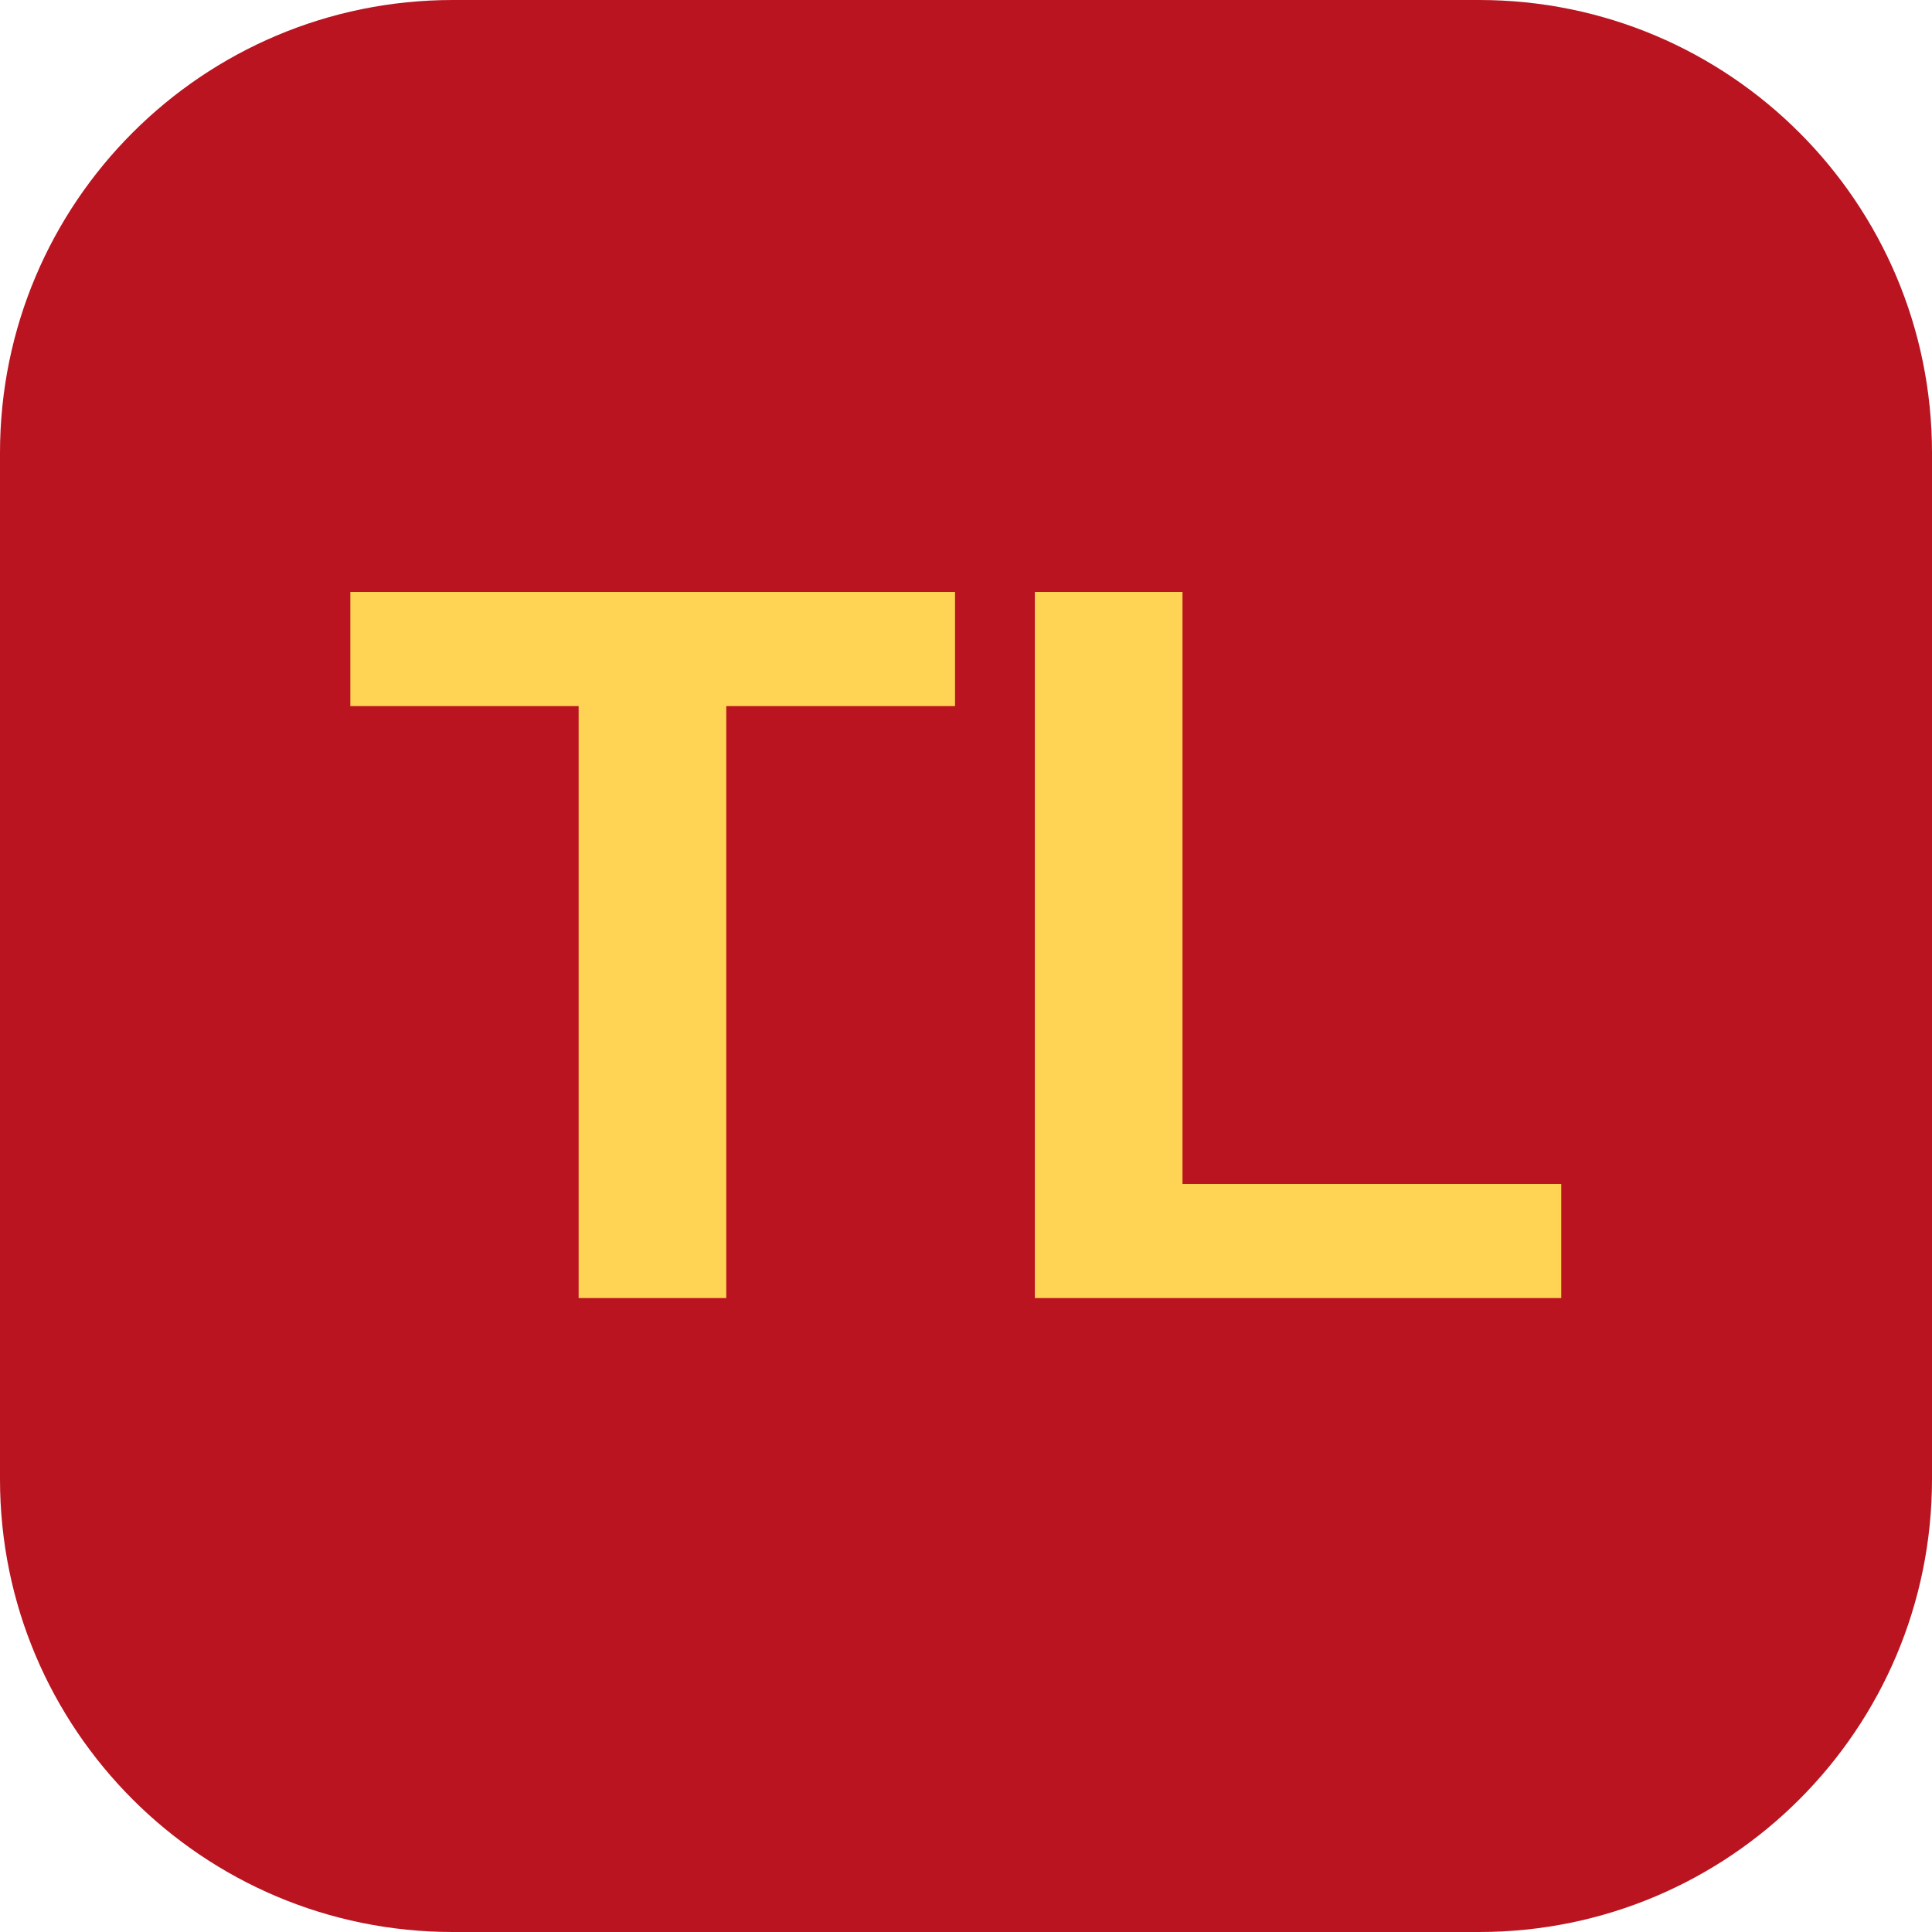
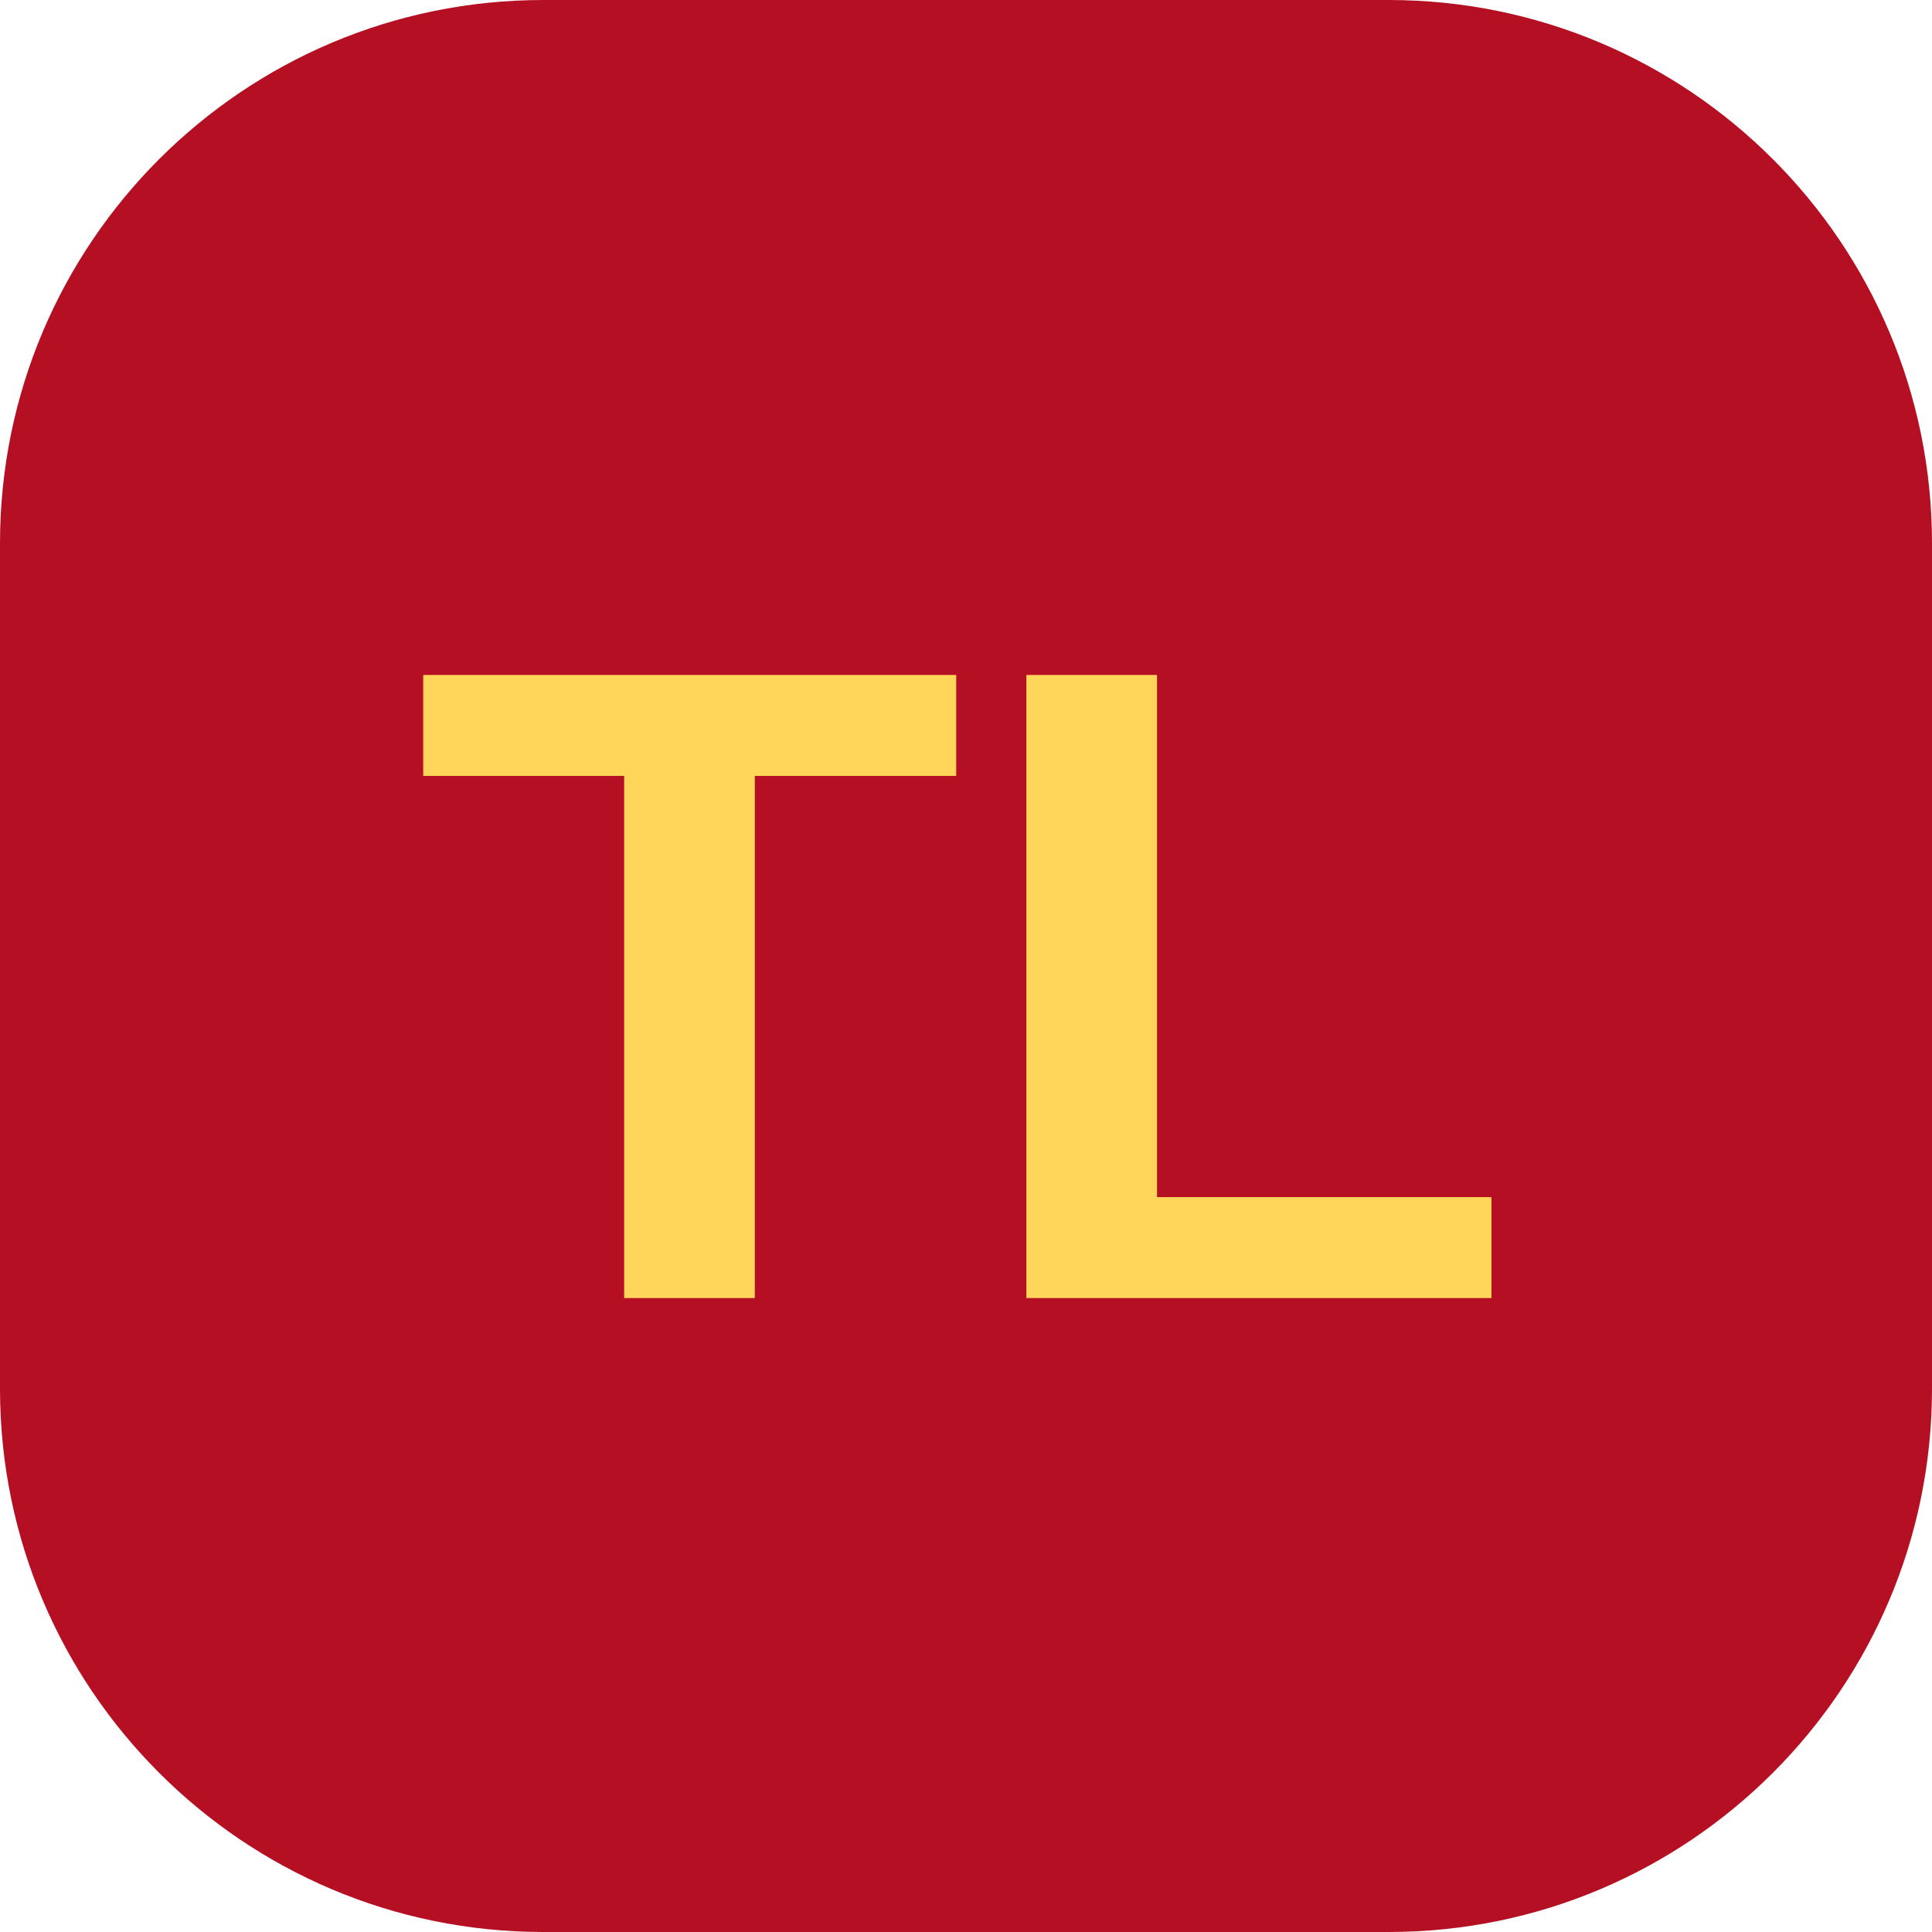
<svg xmlns="http://www.w3.org/2000/svg" viewBox="0 0 64 64">
-   <rect width="64" height="64" rx="15" fill="#b91420" />
-   <text x="32" y="43" text-anchor="middle" font-size="34" font-family="Arial" font-weight="900" fill="#ffd454">TL</text>
+   <rect width="64" height="64" rx="18" fill="#b40f22" />
+   <text x="32" y="43" text-anchor="middle" font-size="30" font-family="Arial" font-weight="900" fill="#ffd65a">TL</text>
</svg>
